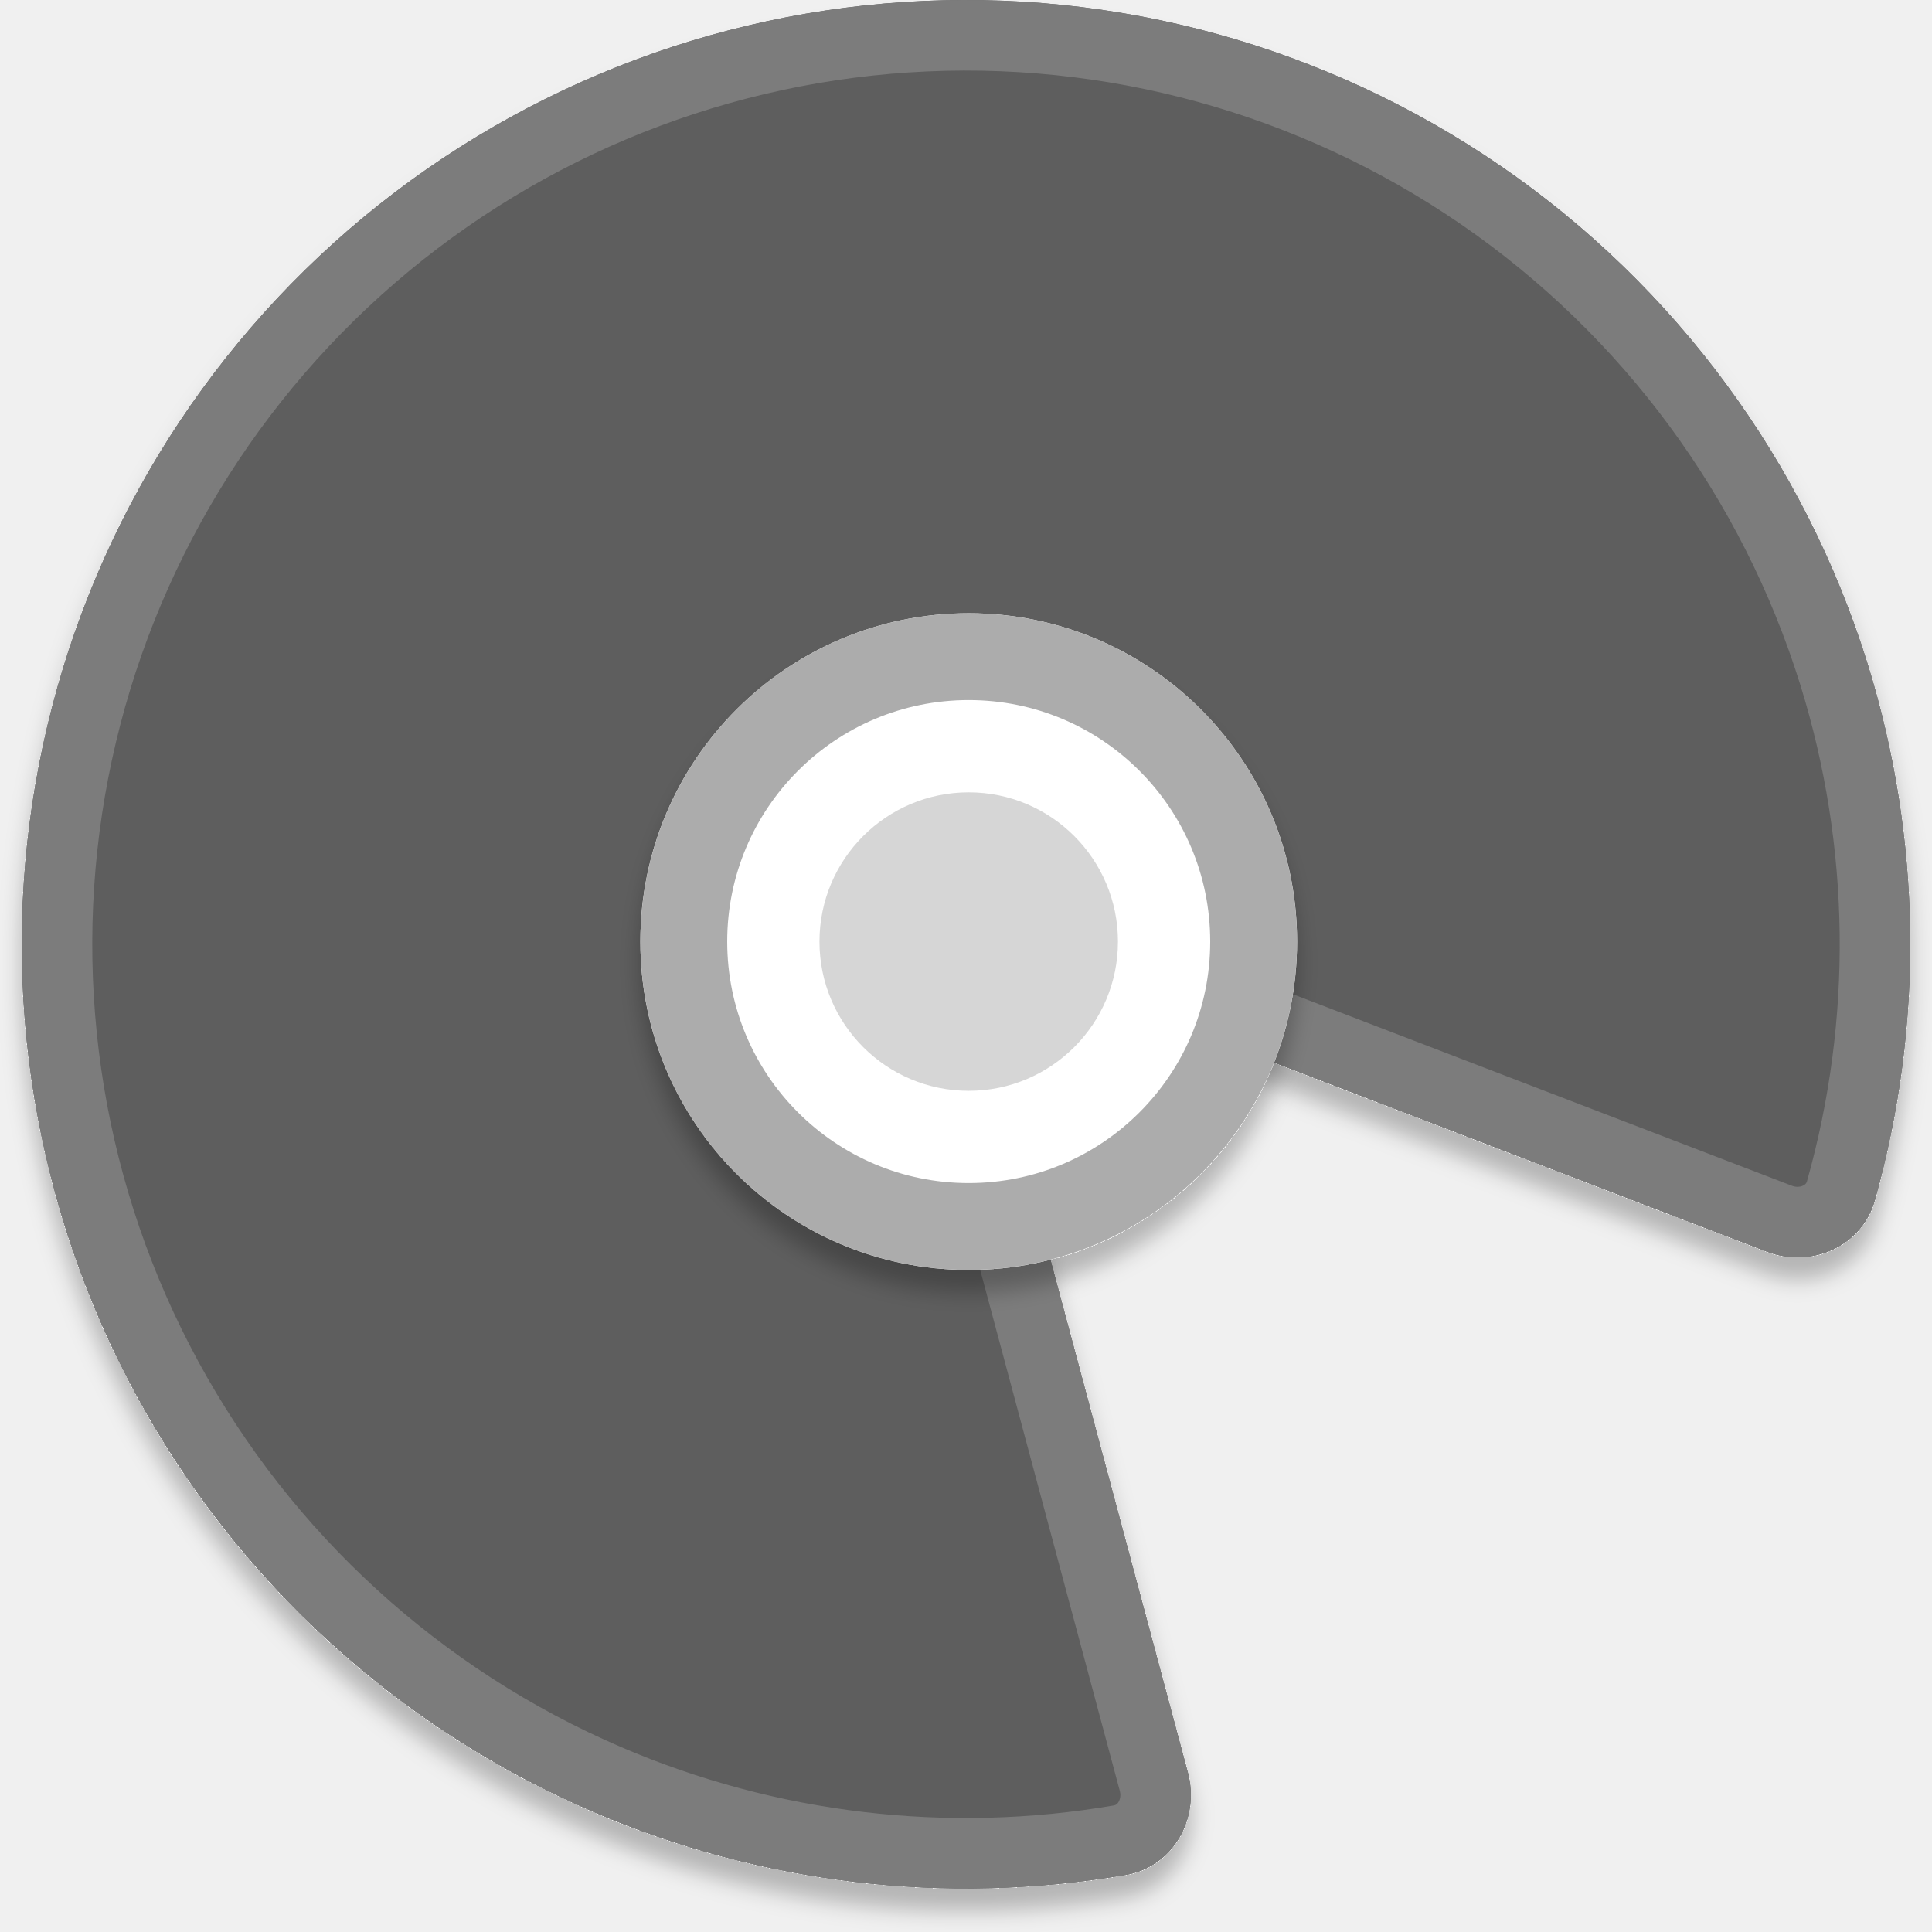
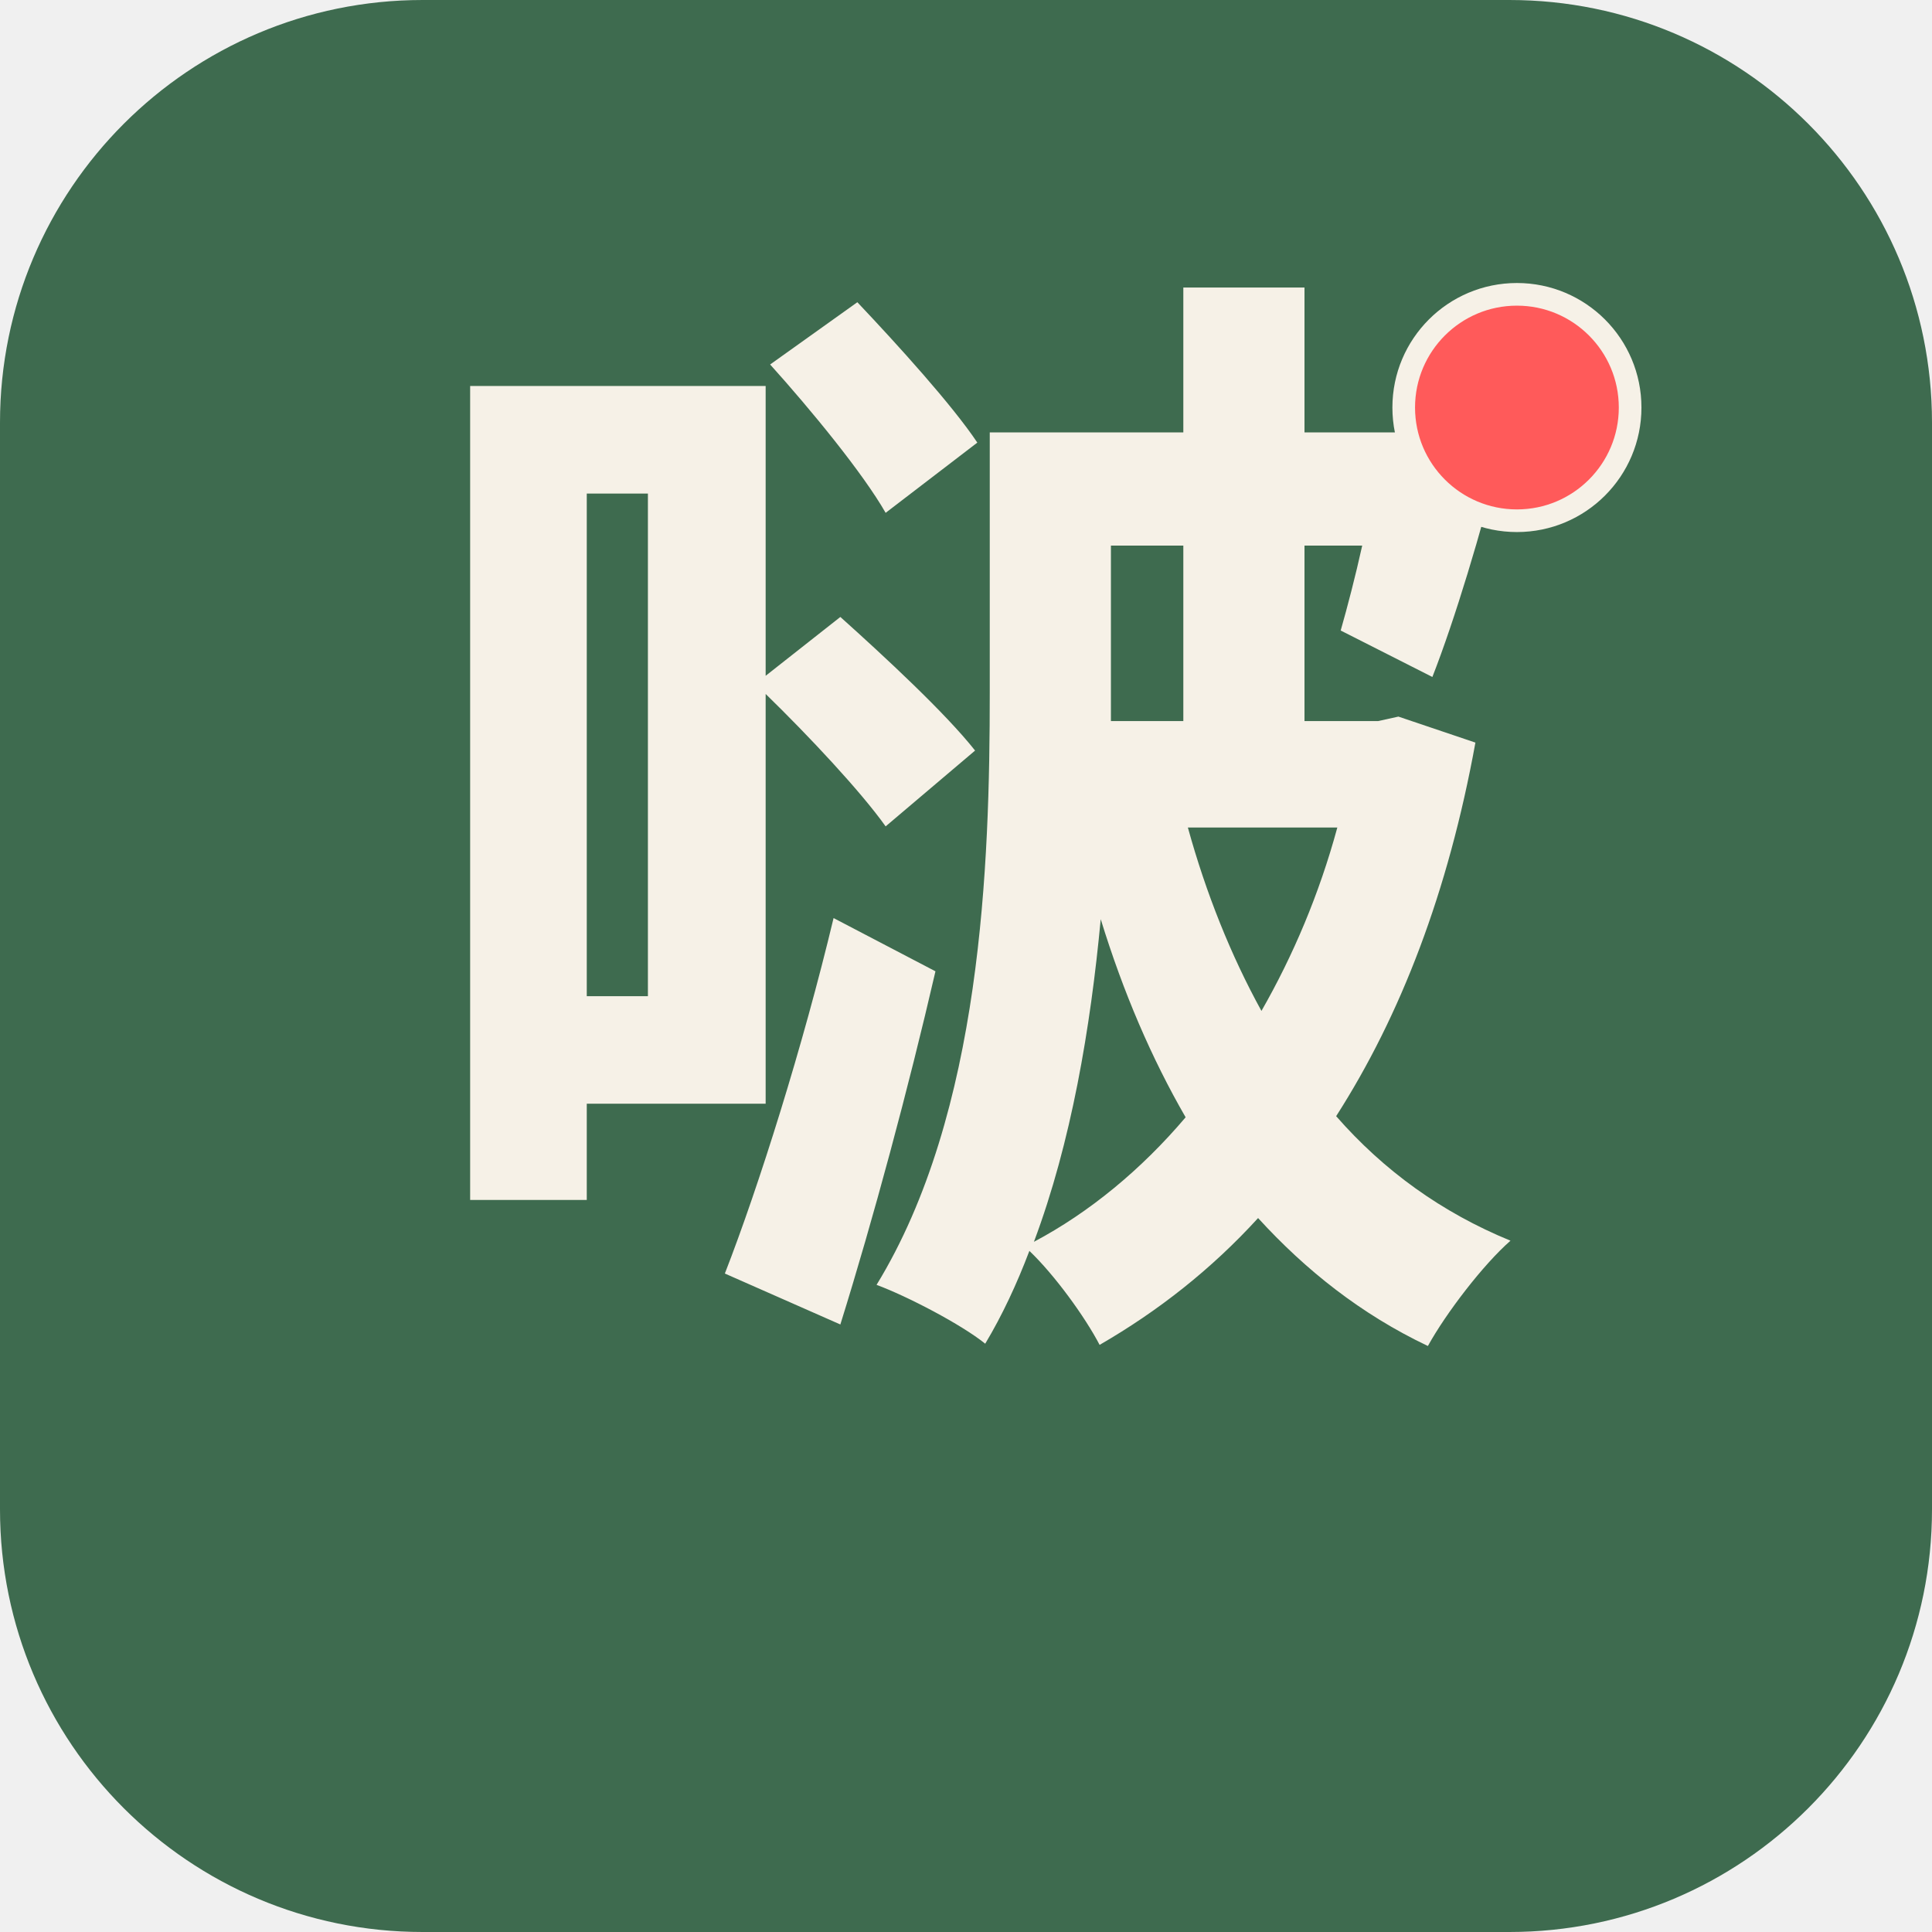
- <svg xmlns="http://www.w3.org/2000/svg" width="356" height="356" viewBox="0 0 356 356" fill="none">
-   <g filter="url(#filter0_d_2403_84)">
-     <mask id="path-1-inside-1_2403_84" fill="white">
-       <path d="M218.893 326.616C221.18 335.152 216.12 344.003 207.41 345.497C174.388 351.16 140.306 347.185 109.315 333.87C73.405 318.442 43.735 291.373 25.086 257.026C6.437 222.678 -0.106 183.052 6.513 144.533C13.132 106.014 32.526 70.845 61.571 44.693C90.616 18.541 127.62 2.929 166.62 0.373C205.62 -2.184 244.345 8.465 276.555 30.602C308.765 52.739 332.583 85.076 344.173 122.402C354.176 154.615 354.567 188.926 345.483 221.176C343.087 229.681 333.755 233.789 325.506 230.622L207.316 185.253C195.111 180.568 182.744 191.704 186.127 204.332L218.893 326.616Z" />
-     </mask>
-     <path d="M218.893 326.616C221.18 335.152 216.12 344.003 207.41 345.497C174.388 351.16 140.306 347.185 109.315 333.87C73.405 318.442 43.735 291.373 25.086 257.026C6.437 222.678 -0.106 183.052 6.513 144.533C13.132 106.014 32.526 70.845 61.571 44.693C90.616 18.541 127.62 2.929 166.62 0.373C205.62 -2.184 244.345 8.465 276.555 30.602C308.765 52.739 332.583 85.076 344.173 122.402C354.176 154.615 354.567 188.926 345.483 221.176C343.087 229.681 333.755 233.789 325.506 230.622L207.316 185.253C195.111 180.568 182.744 191.704 186.127 204.332L218.893 326.616Z" fill="#5E5E5E" />
-     <path d="M218.893 326.616C221.18 335.152 216.12 344.003 207.41 345.497C174.388 351.16 140.306 347.185 109.315 333.87C73.405 318.442 43.735 291.373 25.086 257.026C6.437 222.678 -0.106 183.052 6.513 144.533C13.132 106.014 32.526 70.845 61.571 44.693C90.616 18.541 127.62 2.929 166.62 0.373C205.62 -2.184 244.345 8.465 276.555 30.602C308.765 52.739 332.583 85.076 344.173 122.402C354.176 154.615 354.567 188.926 345.483 221.176C343.087 229.681 333.755 233.789 325.506 230.622L207.316 185.253C195.111 180.568 182.744 191.704 186.127 204.332L218.893 326.616Z" stroke="#7C7C7C" stroke-width="26" mask="url(#path-1-inside-1_2403_84)" />
-   </g>
-   <g filter="url(#filter1_d_2403_84)">
-     <circle cx="178.5" cy="173.5" r="60.5" fill="white" />
-     <circle cx="178.5" cy="173.5" r="52.5" stroke="#ACACAC" stroke-width="16" />
-   </g>
-   <circle cx="178.5" cy="173.5" r="27.5" fill="#D6D6D6" />
-   <defs>
-     <filter id="filter0_d_2403_84" x="-0" y="-0" width="356" height="356" filterUnits="userSpaceOnUse" color-interpolation-filters="sRGB">
-       <feFlood flood-opacity="0" result="BackgroundImageFix" />
-       <feColorMatrix in="SourceAlpha" type="matrix" values="0 0 0 0 0 0 0 0 0 0 0 0 0 0 0 0 0 0 127 0" result="hardAlpha" />
-       <feOffset dy="4" />
-       <feGaussianBlur stdDeviation="2" />
-       <feComposite in2="hardAlpha" operator="out" />
-       <feColorMatrix type="matrix" values="0 0 0 0 0 0 0 0 0 0 0 0 0 0 0 0 0 0 0.25 0" />
-       <feBlend mode="normal" in2="BackgroundImageFix" result="effect1_dropShadow_2403_84" />
-       <feBlend mode="normal" in="SourceGraphic" in2="effect1_dropShadow_2403_84" result="shape" />
-     </filter>
-     <filter id="filter1_d_2403_84" x="114" y="113" width="129" height="129" filterUnits="userSpaceOnUse" color-interpolation-filters="sRGB">
-       <feFlood flood-opacity="0" result="BackgroundImageFix" />
-       <feColorMatrix in="SourceAlpha" type="matrix" values="0 0 0 0 0 0 0 0 0 0 0 0 0 0 0 0 0 0 127 0" result="hardAlpha" />
-       <feOffset dy="4" />
-       <feGaussianBlur stdDeviation="2" />
-       <feComposite in2="hardAlpha" operator="out" />
-       <feColorMatrix type="matrix" values="0 0 0 0 0 0 0 0 0 0 0 0 0 0 0 0 0 0 0.25 0" />
-       <feBlend mode="normal" in2="BackgroundImageFix" result="effect1_dropShadow_2403_84" />
-       <feBlend mode="normal" in="SourceGraphic" in2="effect1_dropShadow_2403_84" result="shape" />
-     </filter>
-   </defs>
+ <svg xmlns="http://www.w3.org/2000/svg" viewBox="0 0 512 512">
+   <rect width="512" height="512" rx="112" fill="#3E6B4F" />
+   <text x="256" y="330" font-size="300" font-family="sans-serif" font-weight="bold" fill="#F6F1E7" text-anchor="middle">啵</text>
+   <circle cx="402" cy="108" r="30" fill="#FF5A5A" stroke="#F6F1E7" stroke-width="6" />
</svg>
